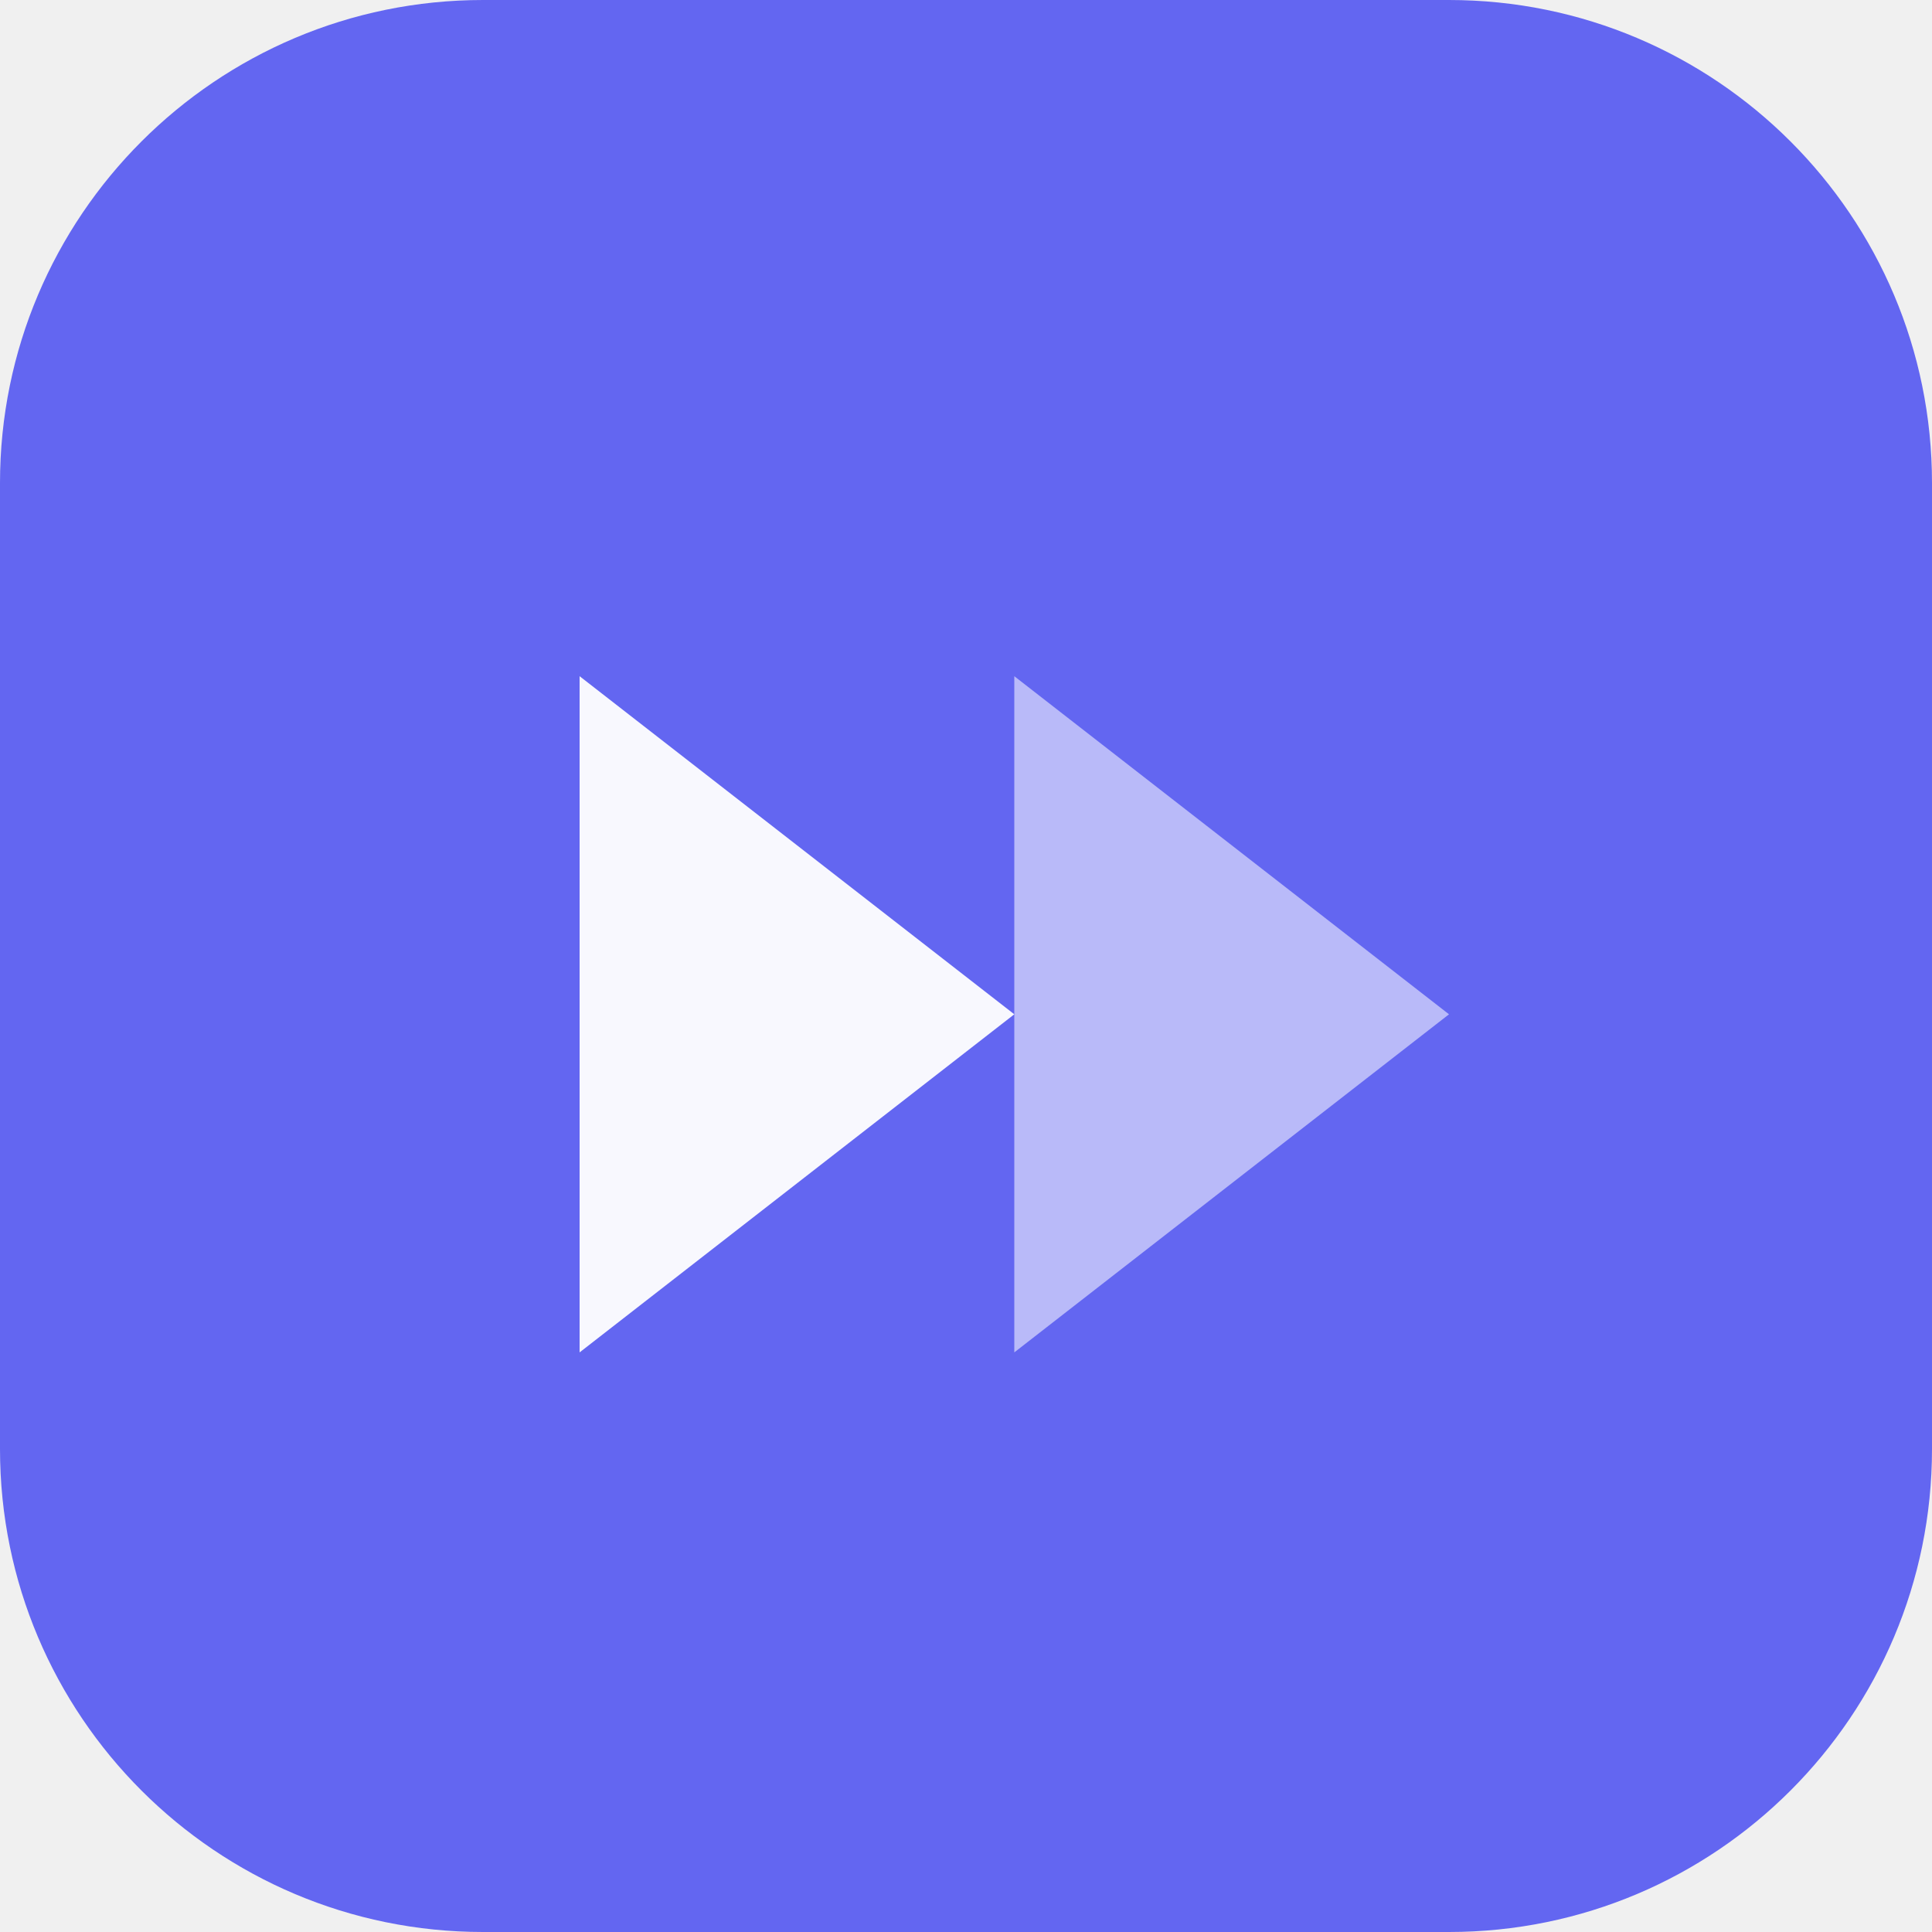
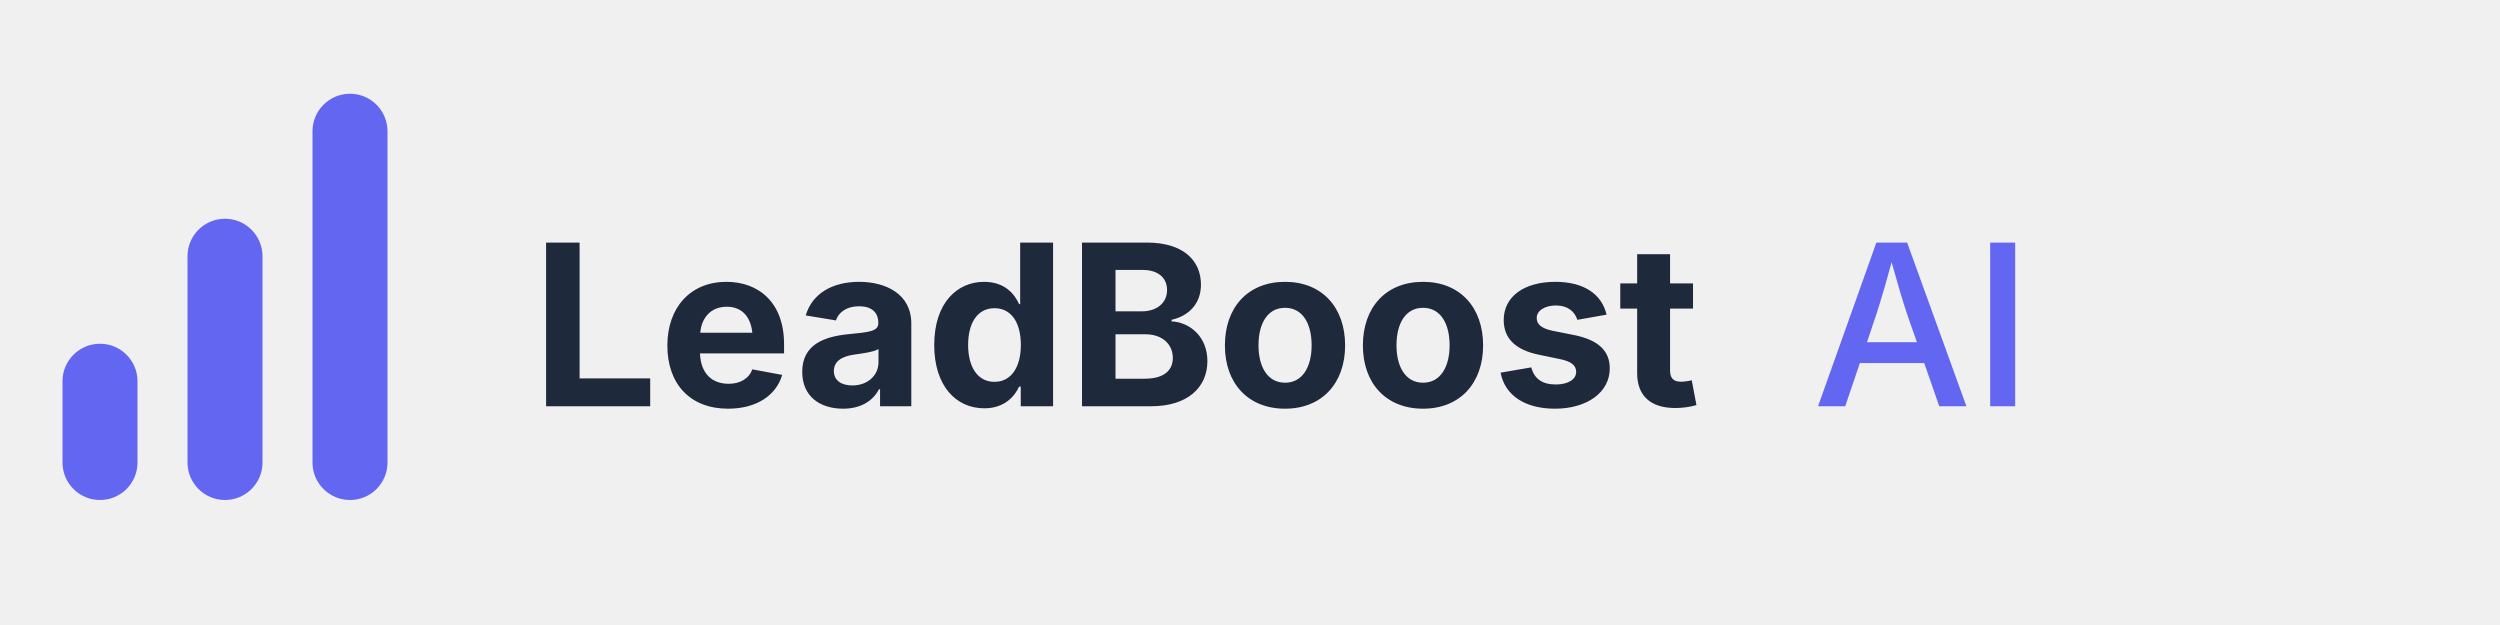
- <svg xmlns="http://www.w3.org/2000/svg" viewBox="0 0 40 40" fill="none">
-   <rect width="40" height="40" rx="10" fill="#6366f1" />
-   <path d="M12 28V14l9 7-9 7z" fill="white" opacity="0.95" />
-   <path d="M21 28V14l9 7-9 7z" fill="white" opacity="0.55" />
+ <svg xmlns="http://www.w3.org/2000/svg" viewBox="0 0 400 100" fill="none">
+   <rect x="10" y="55" width="12" height="25" rx="6" fill="#6366f1" />
+   <rect x="30" y="35" width="12" height="45" rx="6" fill="#6366f1" />
+   <rect x="50" y="15" width="12" height="65" rx="6" fill="#6366f1" />
+   <text x="85" y="65" font-family="Inter, sans-serif" font-weight="700" font-size="36" fill="#1e293b">LeadBoost</text>
+   <text x="290" y="65" font-family="Inter, sans-serif" font-weight="500" font-size="36" fill="#6366f1">AI</text>
</svg>
